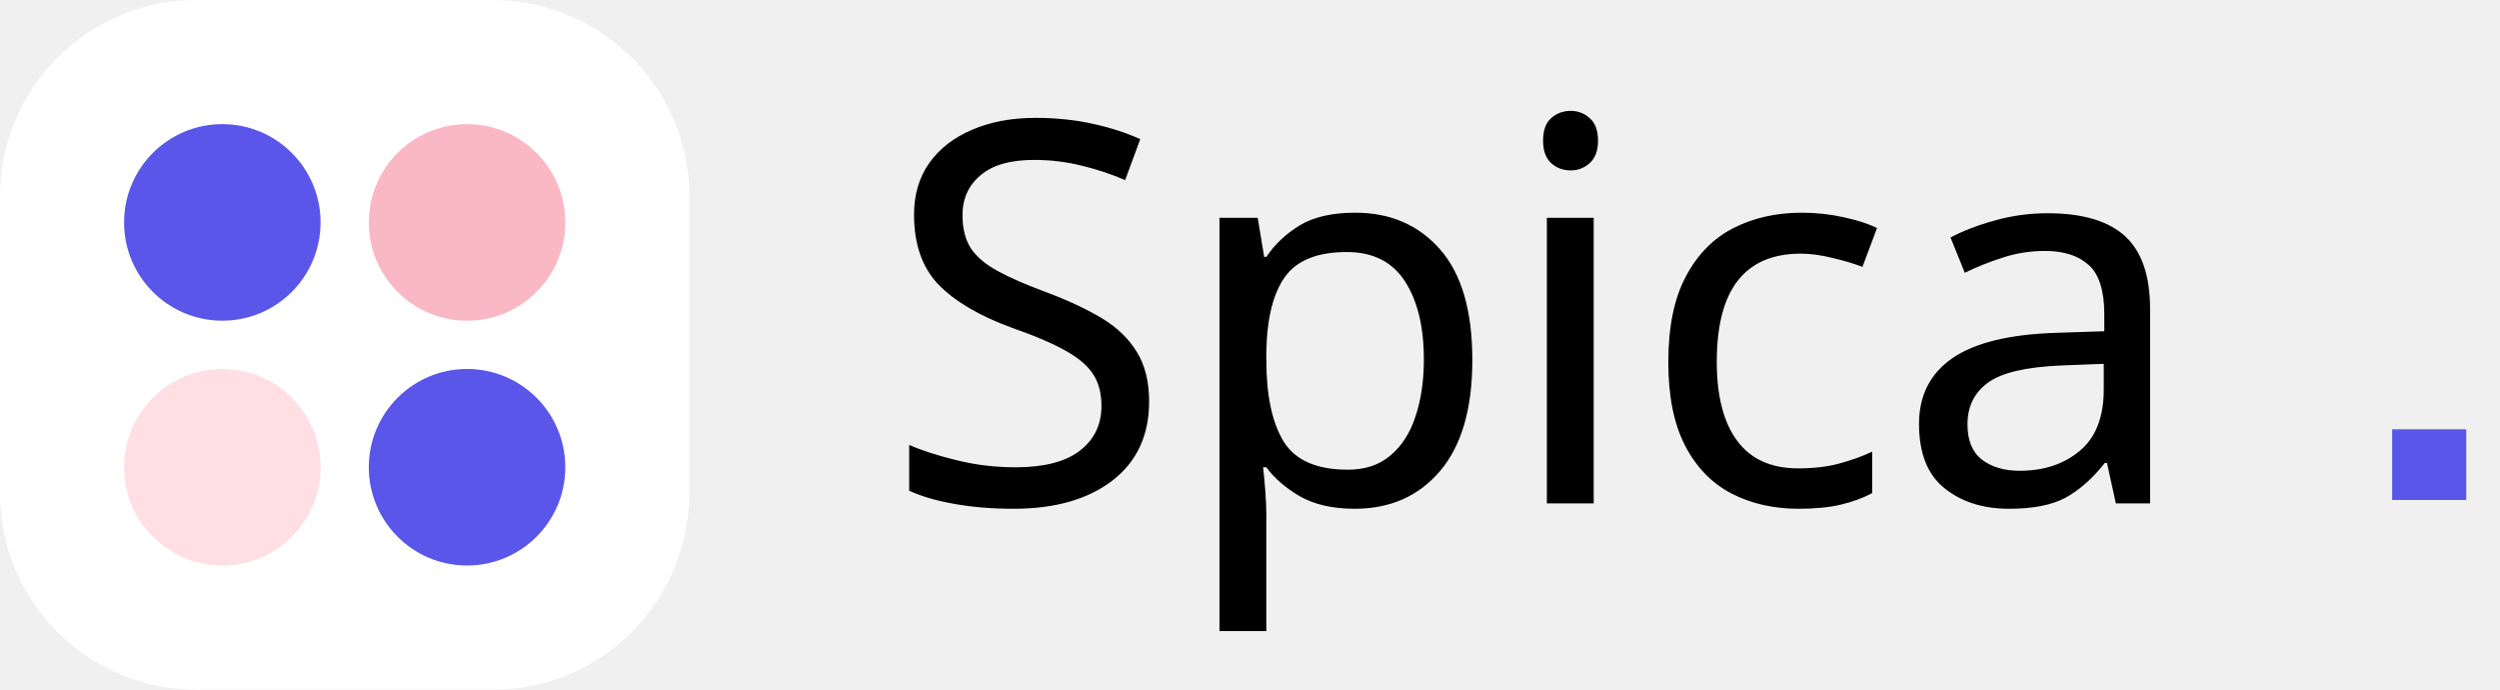
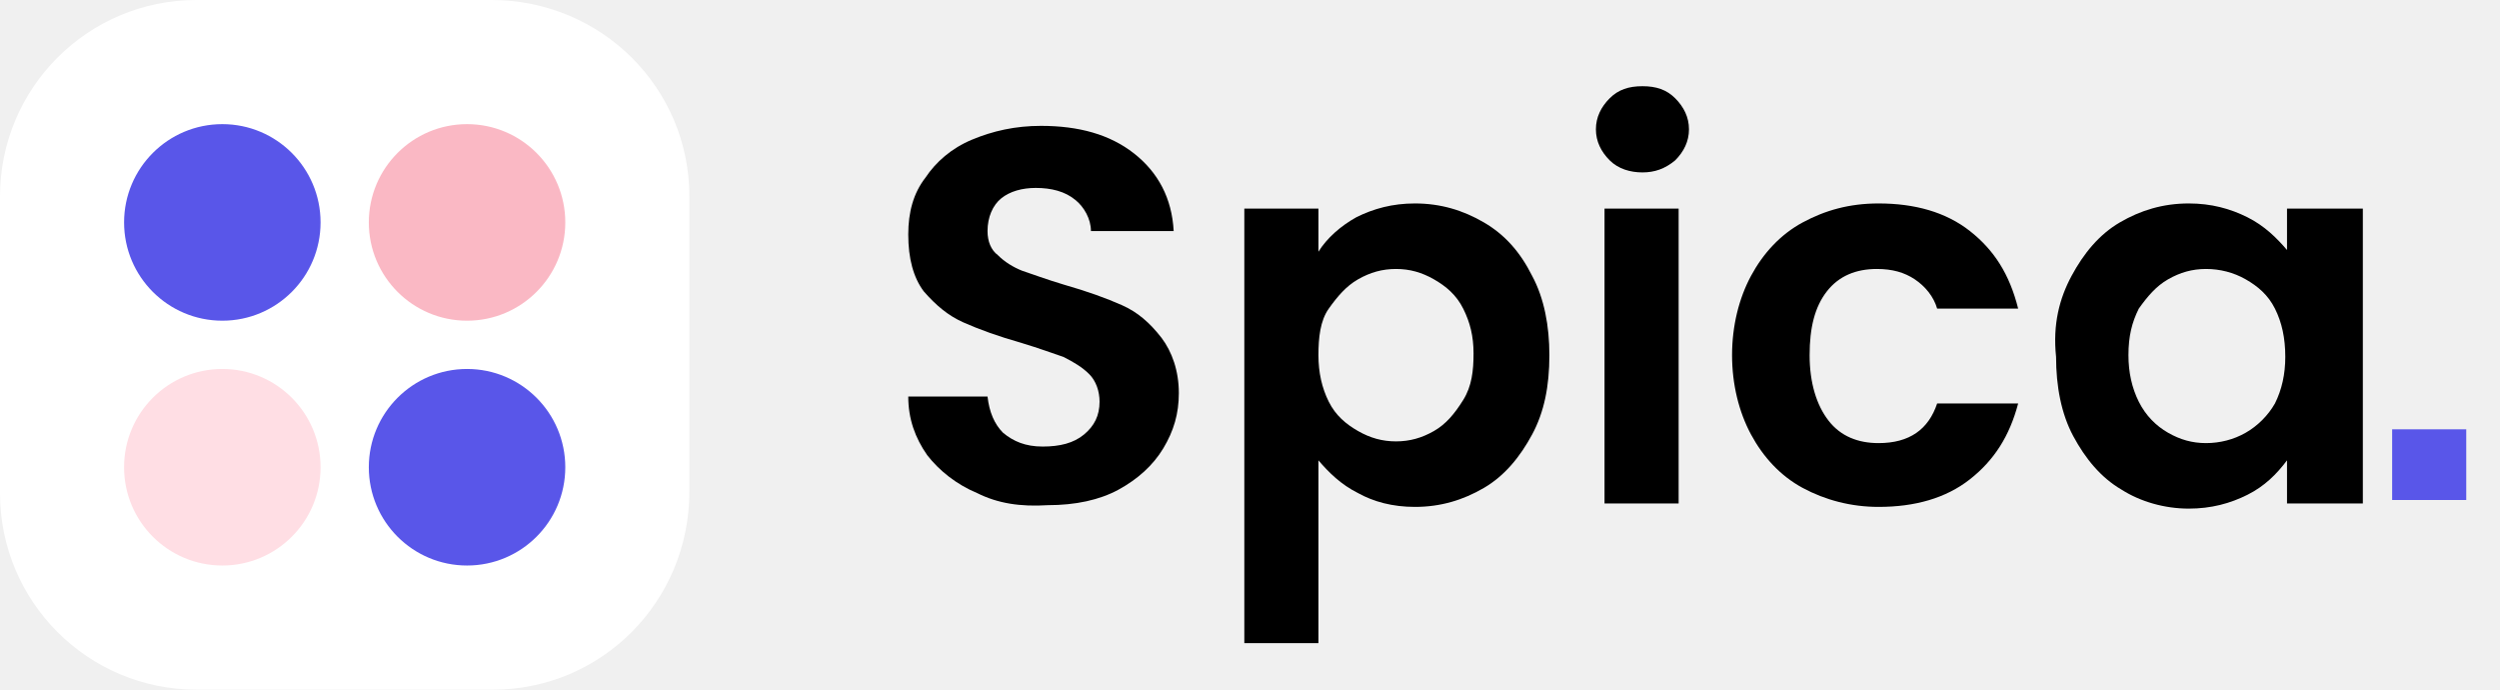
<svg xmlns="http://www.w3.org/2000/svg" version="1.1" id="Layer_1" x="0px" y="0px" viewBox="0 0 145 40" style="enable-background:new 0 0 145 40;" xml:space="preserve">
  <style type="text/css">
	.st0{display:none;fill:#292930;}
	.st1{fill:#5956E9;}
	.st2{fill:#FFFFFF;}
	.st3{fill:#FFDEE4;}
	.st4{fill:#FAB8C4;}
- 	.st5{font-family:'Poppins-SemiBold';}
- 	.st6{font-size:30.889px;}
</style>
  <path class="st0" d="M61.7,9c2.5,0,4.5,0.6,6.1,1.9c1.6,1.3,2.7,3,3.2,5.2h-4.1c-0.4-1.1-1.1-1.9-2-2.5c-0.9-0.6-2-0.9-3.2-0.9  c-1,0-2,0.3-2.8,0.8s-1.5,1.3-2,2.2c-0.5,1-0.7,2.1-0.7,3.4c0,1.3,0.2,2.4,0.7,3.4c0.5,1,1.1,1.7,2,2.2c0.8,0.5,1.8,0.8,2.8,0.8  c1.3,0,2.4-0.3,3.2-0.9c0.9-0.6,1.6-1.5,2-2.5h4.1c-0.5,2.2-1.6,3.9-3.2,5.2s-3.7,1.9-6.1,1.9c-1.9,0-3.6-0.4-5-1.3  c-1.4-0.9-2.6-2.1-3.4-3.6c-0.8-1.5-1.2-3.3-1.2-5.2c0-2,0.4-3.7,1.2-5.2c0.8-1.5,1.9-2.7,3.4-3.6C58.1,9.5,59.8,9,61.7,9z   M80.4,13.3c1.5,0,2.9,0.3,4.1,1c1.2,0.6,2.2,1.6,2.9,2.8c0.7,1.2,1,2.6,1,4.2c0,1.6-0.3,3-1,4.2c-0.7,1.2-1.6,2.1-2.9,2.8  c-1.2,0.6-2.5,1-4.1,1c-1.5,0-2.9-0.3-4.1-1c-1.2-0.7-2.1-1.6-2.8-2.8c-0.7-1.2-1-2.6-1-4.2c0-1.6,0.3-3,1-4.2  c0.7-1.2,1.6-2.1,2.8-2.8C77.5,13.6,78.9,13.3,80.4,13.3z M80.4,16.7c-1.1,0-2,0.4-2.8,1.2c-0.8,0.8-1.1,1.9-1.1,3.4  c0,1.5,0.4,2.6,1.1,3.4c0.8,0.8,1.7,1.1,2.8,1.1c1.1,0,2-0.4,2.8-1.1c0.8-0.8,1.1-1.9,1.1-3.4c0-1.5-0.4-2.6-1.1-3.4  C82.4,17.1,81.5,16.7,80.4,16.7z M94.2,8.3V29h-3.9V8.3H94.2z M100.9,8.3V29h-3.9V8.3H100.9z M109.7,13.3c1.3,0,2.4,0.3,3.4,0.9  c0.9,0.6,1.6,1.4,2,2.5v-3.2h3.9V29h-3.9v-3.2c-0.4,1-1.1,1.9-2,2.5c-0.9,0.6-2.1,0.9-3.4,0.9c-1.3,0-2.5-0.3-3.5-1  c-1-0.6-1.9-1.5-2.5-2.7c-0.6-1.2-0.9-2.6-0.9-4.3c0-1.6,0.3-3,0.9-4.2c0.6-1.2,1.4-2.1,2.5-2.8C107.2,13.6,108.4,13.3,109.7,13.3z   M110.9,16.7c-1.2,0-2.2,0.4-3,1.2c-0.7,0.8-1.1,1.9-1.1,3.3s0.4,2.5,1.1,3.3c0.7,0.8,1.7,1.2,3,1.2c1.2,0,2.2-0.4,2.9-1.2  c0.8-0.8,1.2-1.9,1.2-3.3c0-1.4-0.4-2.5-1.2-3.3C113.1,17.1,112.1,16.7,110.9,16.7z M131,13.3c1.3,0,2.5,0.3,3.5,1  c1,0.6,1.9,1.6,2.4,2.8c0.6,1.2,0.9,2.6,0.9,4.2c0,1.6-0.3,3-0.9,4.3c-0.6,1.2-1.4,2.1-2.4,2.7c-1,0.6-2.2,1-3.5,1  c-1.3,0-2.4-0.3-3.4-0.9c-0.9-0.6-1.6-1.5-2-2.5V29h-3.9V8.3h3.9v8.4c0.4-1,1-1.9,2-2.5C128.6,13.6,129.7,13.3,131,13.3z   M129.7,16.7c-1.2,0-2.2,0.4-3,1.2c-0.8,0.8-1.1,1.9-1.1,3.3c0,1.4,0.4,2.5,1.1,3.3c0.8,0.8,1.8,1.2,3,1.2c1.2,0,2.2-0.4,3-1.2  c0.7-0.8,1.1-1.9,1.1-3.3s-0.4-2.5-1.1-3.3C132,17.1,131,16.7,129.7,16.7z" />
  <path class="st1" d="M143.1,24.9V29h-4.3v-4.1H143.1z" />
  <path class="st2" d="M11.4,0h17.1C34.9,0,40,5.1,40,11.4v17.1C40,34.9,34.9,40,28.6,40H11.4C5.1,40,0,34.9,0,28.6V11.4  C0,5.1,5.1,0,11.4,0z" />
  <circle class="st1" cx="12.9" cy="12.9" r="5.7" />
  <circle class="st3" cx="12.9" cy="27.1" r="5.7" />
  <circle class="st4" cx="27.1" cy="12.9" r="5.7" />
  <circle class="st1" cx="27.1" cy="27.1" r="5.7" />
-   <text transform="matrix(1 0 0 1 51.1758 29.196)" class="st5 st6">Spica</text>
+   <g>
+     <path d="M56.7,28.6c-1.2-0.5-2.2-1.3-2.9-2.2c-0.7-1-1.1-2.1-1.1-3.4h4.6c0.1,0.9,0.4,1.6,0.9,2.1c0.6,0.5,1.3,0.8,2.3,0.8   c1,0,1.8-0.2,2.4-0.7c0.6-0.5,0.9-1.1,0.9-1.9c0-0.6-0.2-1.2-0.6-1.6c-0.4-0.4-0.9-0.7-1.5-1c-0.6-0.2-1.4-0.5-2.4-0.8   c-1.4-0.4-2.5-0.8-3.4-1.2c-0.9-0.4-1.6-1-2.3-1.8c-0.6-0.8-0.9-1.9-0.9-3.3c0-1.3,0.3-2.4,1-3.3c0.6-0.9,1.5-1.7,2.7-2.2   c1.2-0.5,2.5-0.8,4-0.8c2.2,0,4,0.5,5.4,1.6c1.4,1.1,2.2,2.6,2.3,4.5h-4.8c0-0.7-0.4-1.4-0.9-1.8c-0.6-0.5-1.4-0.7-2.3-0.7   c-0.8,0-1.5,0.2-2,0.6s-0.8,1.1-0.8,1.9c0,0.6,0.2,1.1,0.6,1.4c0.4,0.4,0.9,0.7,1.4,0.9c0.6,0.2,1.4,0.5,2.4,0.8   c1.4,0.4,2.5,0.8,3.4,1.2c0.9,0.4,1.6,1,2.3,1.9c0.6,0.8,1,1.9,1,3.2c0,1.2-0.3,2.2-0.9,3.2c-0.6,1-1.5,1.8-2.6,2.4   s-2.5,0.9-4.1,0.9C59.2,29.4,57.9,29.2,56.7,28.6z" />
+     <path d="M78.7,12.6c1-0.5,2.1-0.8,3.4-0.8c1.5,0,2.8,0.4,4,1.1c1.2,0.7,2.1,1.7,2.8,3.1c0.7,1.3,1,2.9,1,4.6c0,1.8-0.3,3.3-1,4.6   c-0.7,1.3-1.6,2.4-2.8,3.1c-1.2,0.7-2.5,1.1-4,1.1c-1.3,0-2.4-0.3-3.3-0.8c-1-0.5-1.7-1.2-2.3-1.9v10.6h-4.3V12.1h4.3v2.5   C77,13.8,77.8,13.1,78.7,12.6z M84.9,17.9c-0.4-0.8-1-1.3-1.7-1.7c-0.7-0.4-1.4-0.6-2.2-0.6c-0.8,0-1.5,0.2-2.2,0.6   c-0.7,0.4-1.2,1-1.7,1.7s-0.6,1.7-0.6,2.7c0,1,0.2,1.9,0.6,2.7c0.4,0.8,1,1.3,1.7,1.7c0.7,0.4,1.4,0.6,2.2,0.6   c0.8,0,1.5-0.2,2.2-0.6c0.7-0.4,1.2-1,1.7-1.8s0.6-1.7,0.6-2.7C85.5,19.5,85.3,18.7,84.9,17.9z" />
+     <path d="M93.4,9.3c-0.5-0.5-0.8-1.1-0.8-1.8s0.3-1.3,0.8-1.8C93.9,5.2,94.5,5,95.3,5s1.4,0.2,1.9,0.7c0.5,0.5,0.8,1.1,0.8,1.8   s-0.3,1.3-0.8,1.8C96.6,9.8,96,10,95.3,10S93.9,9.8,93.4,9.3z M97.4,12.1v17.1h-4.3V12.1H97.4z" />
+     <path d="M101.6,16c0.7-1.3,1.7-2.4,3-3.1c1.3-0.7,2.7-1.1,4.4-1.1c2.1,0,3.9,0.5,5.3,1.6c1.4,1.1,2.3,2.5,2.8,4.5h-4.7   c-0.2-0.7-0.7-1.3-1.3-1.7s-1.3-0.6-2.2-0.6c-1.2,0-2.2,0.4-2.9,1.3S105,19,105,20.6c0,1.6,0.4,2.9,1.1,3.8s1.7,1.3,2.9,1.3   c1.8,0,2.9-0.8,3.4-2.3h4.7c-0.5,1.9-1.4,3.3-2.8,4.4c-1.4,1.1-3.2,1.6-5.3,1.6c-1.6,0-3.1-0.4-4.4-1.1c-1.3-0.7-2.3-1.8-3-3.1   c-0.7-1.3-1.1-2.9-1.1-4.6C100.5,18.9,100.9,17.3,101.6,16z" />
+     <path d="M120.2,16c0.7-1.3,1.6-2.4,2.8-3.1c1.2-0.7,2.5-1.1,4-1.1c1.3,0,2.4,0.3,3.4,0.8c1,0.5,1.7,1.2,2.3,1.9v-2.4h4.4v17.1h-4.4   v-2.5c-0.6,0.8-1.3,1.5-2.3,2c-1,0.5-2.1,0.8-3.4,0.8c-1.4,0-2.8-0.4-3.9-1.1c-1.2-0.7-2.1-1.8-2.8-3.1c-0.7-1.3-1-2.9-1-4.6   C119.1,18.8,119.5,17.3,120.2,16z M132,17.9c-0.4-0.8-1-1.3-1.7-1.7c-0.7-0.4-1.5-0.6-2.3-0.6s-1.5,0.2-2.2,0.6   c-0.7,0.4-1.2,1-1.7,1.7c-0.4,0.8-0.6,1.6-0.6,2.7c0,1,0.2,1.9,0.6,2.7s1,1.4,1.7,1.8c0.7,0.4,1.4,0.6,2.2,0.6   c0.8,0,1.6-0.2,2.3-0.6c0.7-0.4,1.3-1,1.7-1.7c0.4-0.8,0.6-1.7,0.6-2.7C132.6,19.6,132.4,18.7,132,17.9z" />
+   </g>
</svg>
